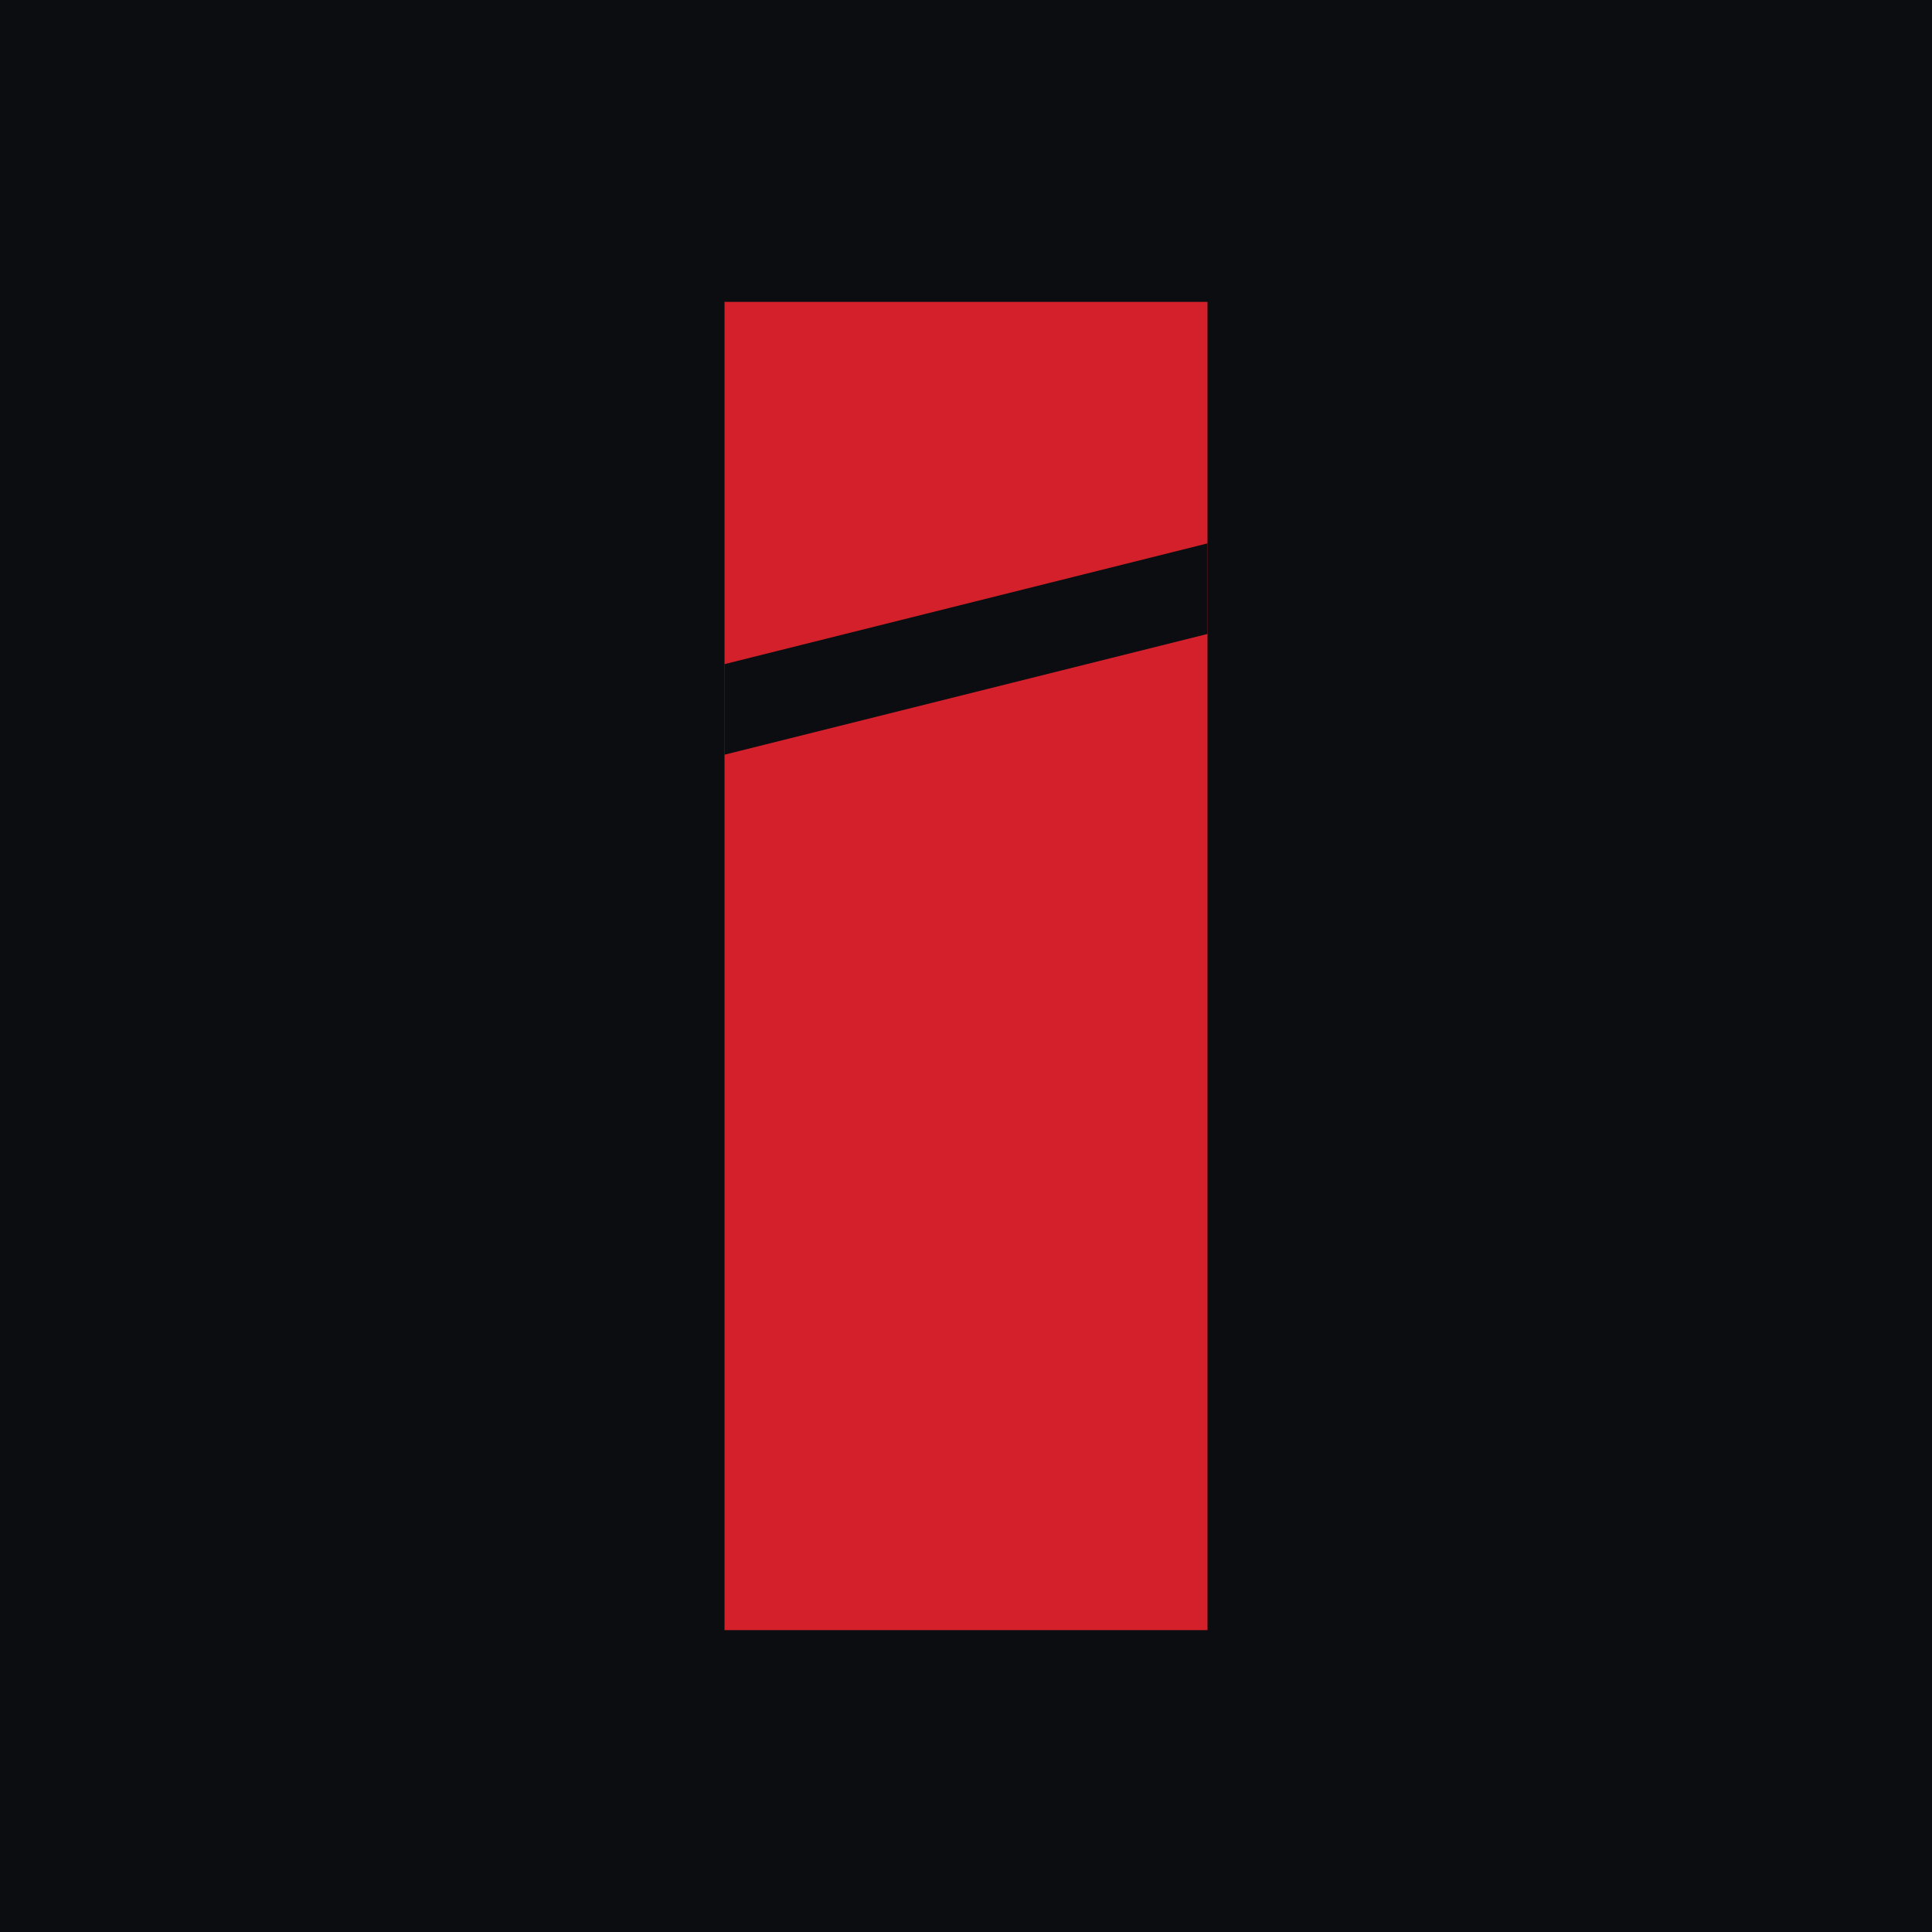
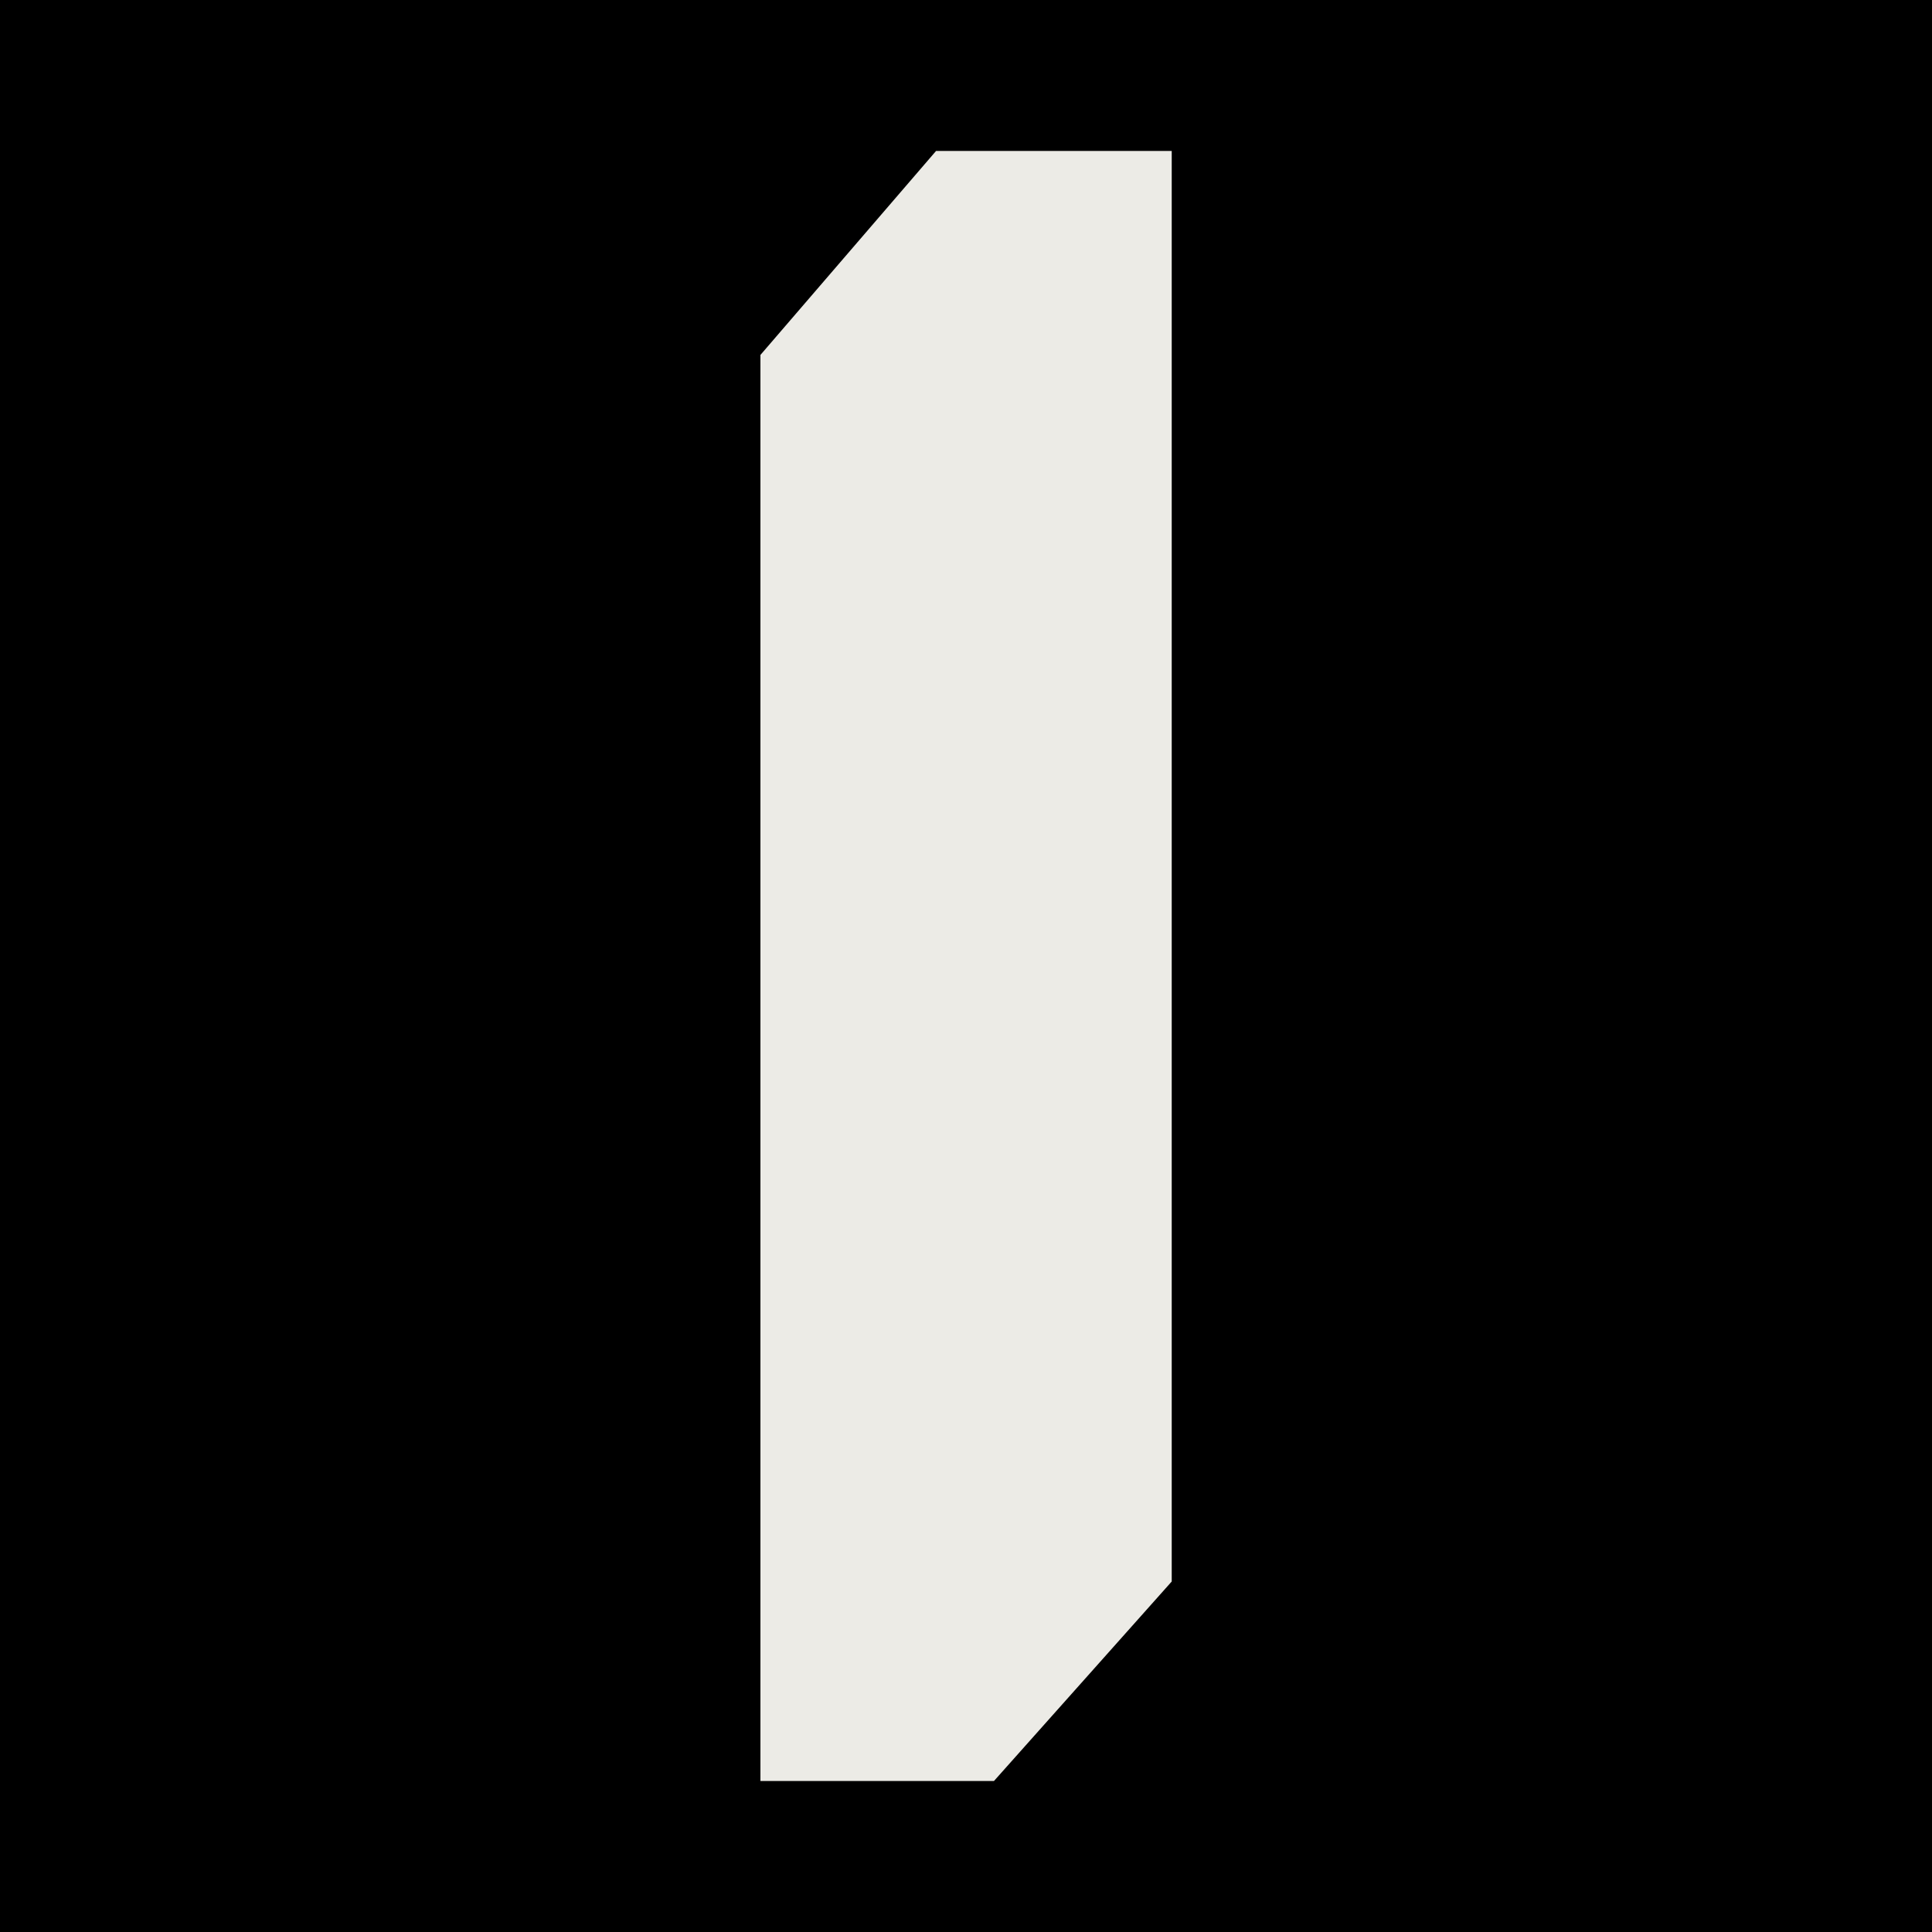
<svg xmlns="http://www.w3.org/2000/svg" viewBox="0 0 64 64">
-   <rect width="64" height="64" fill="#0b0d10" />
-   <path d="M24 10h16v44H24z" fill="#d4202a" />
-   <path d="M24 22l16-4v3l-16 4z" fill="#0b0d10" />
+   <rect width="64" height="64" fill="#000" />
+   <path transform="translate(25.19 5) scale(0.7129)" d="M0 75.745H10.851l8.261-9.271V0H8.162L0 9.48z" fill="#ecebe6" />
</svg>
